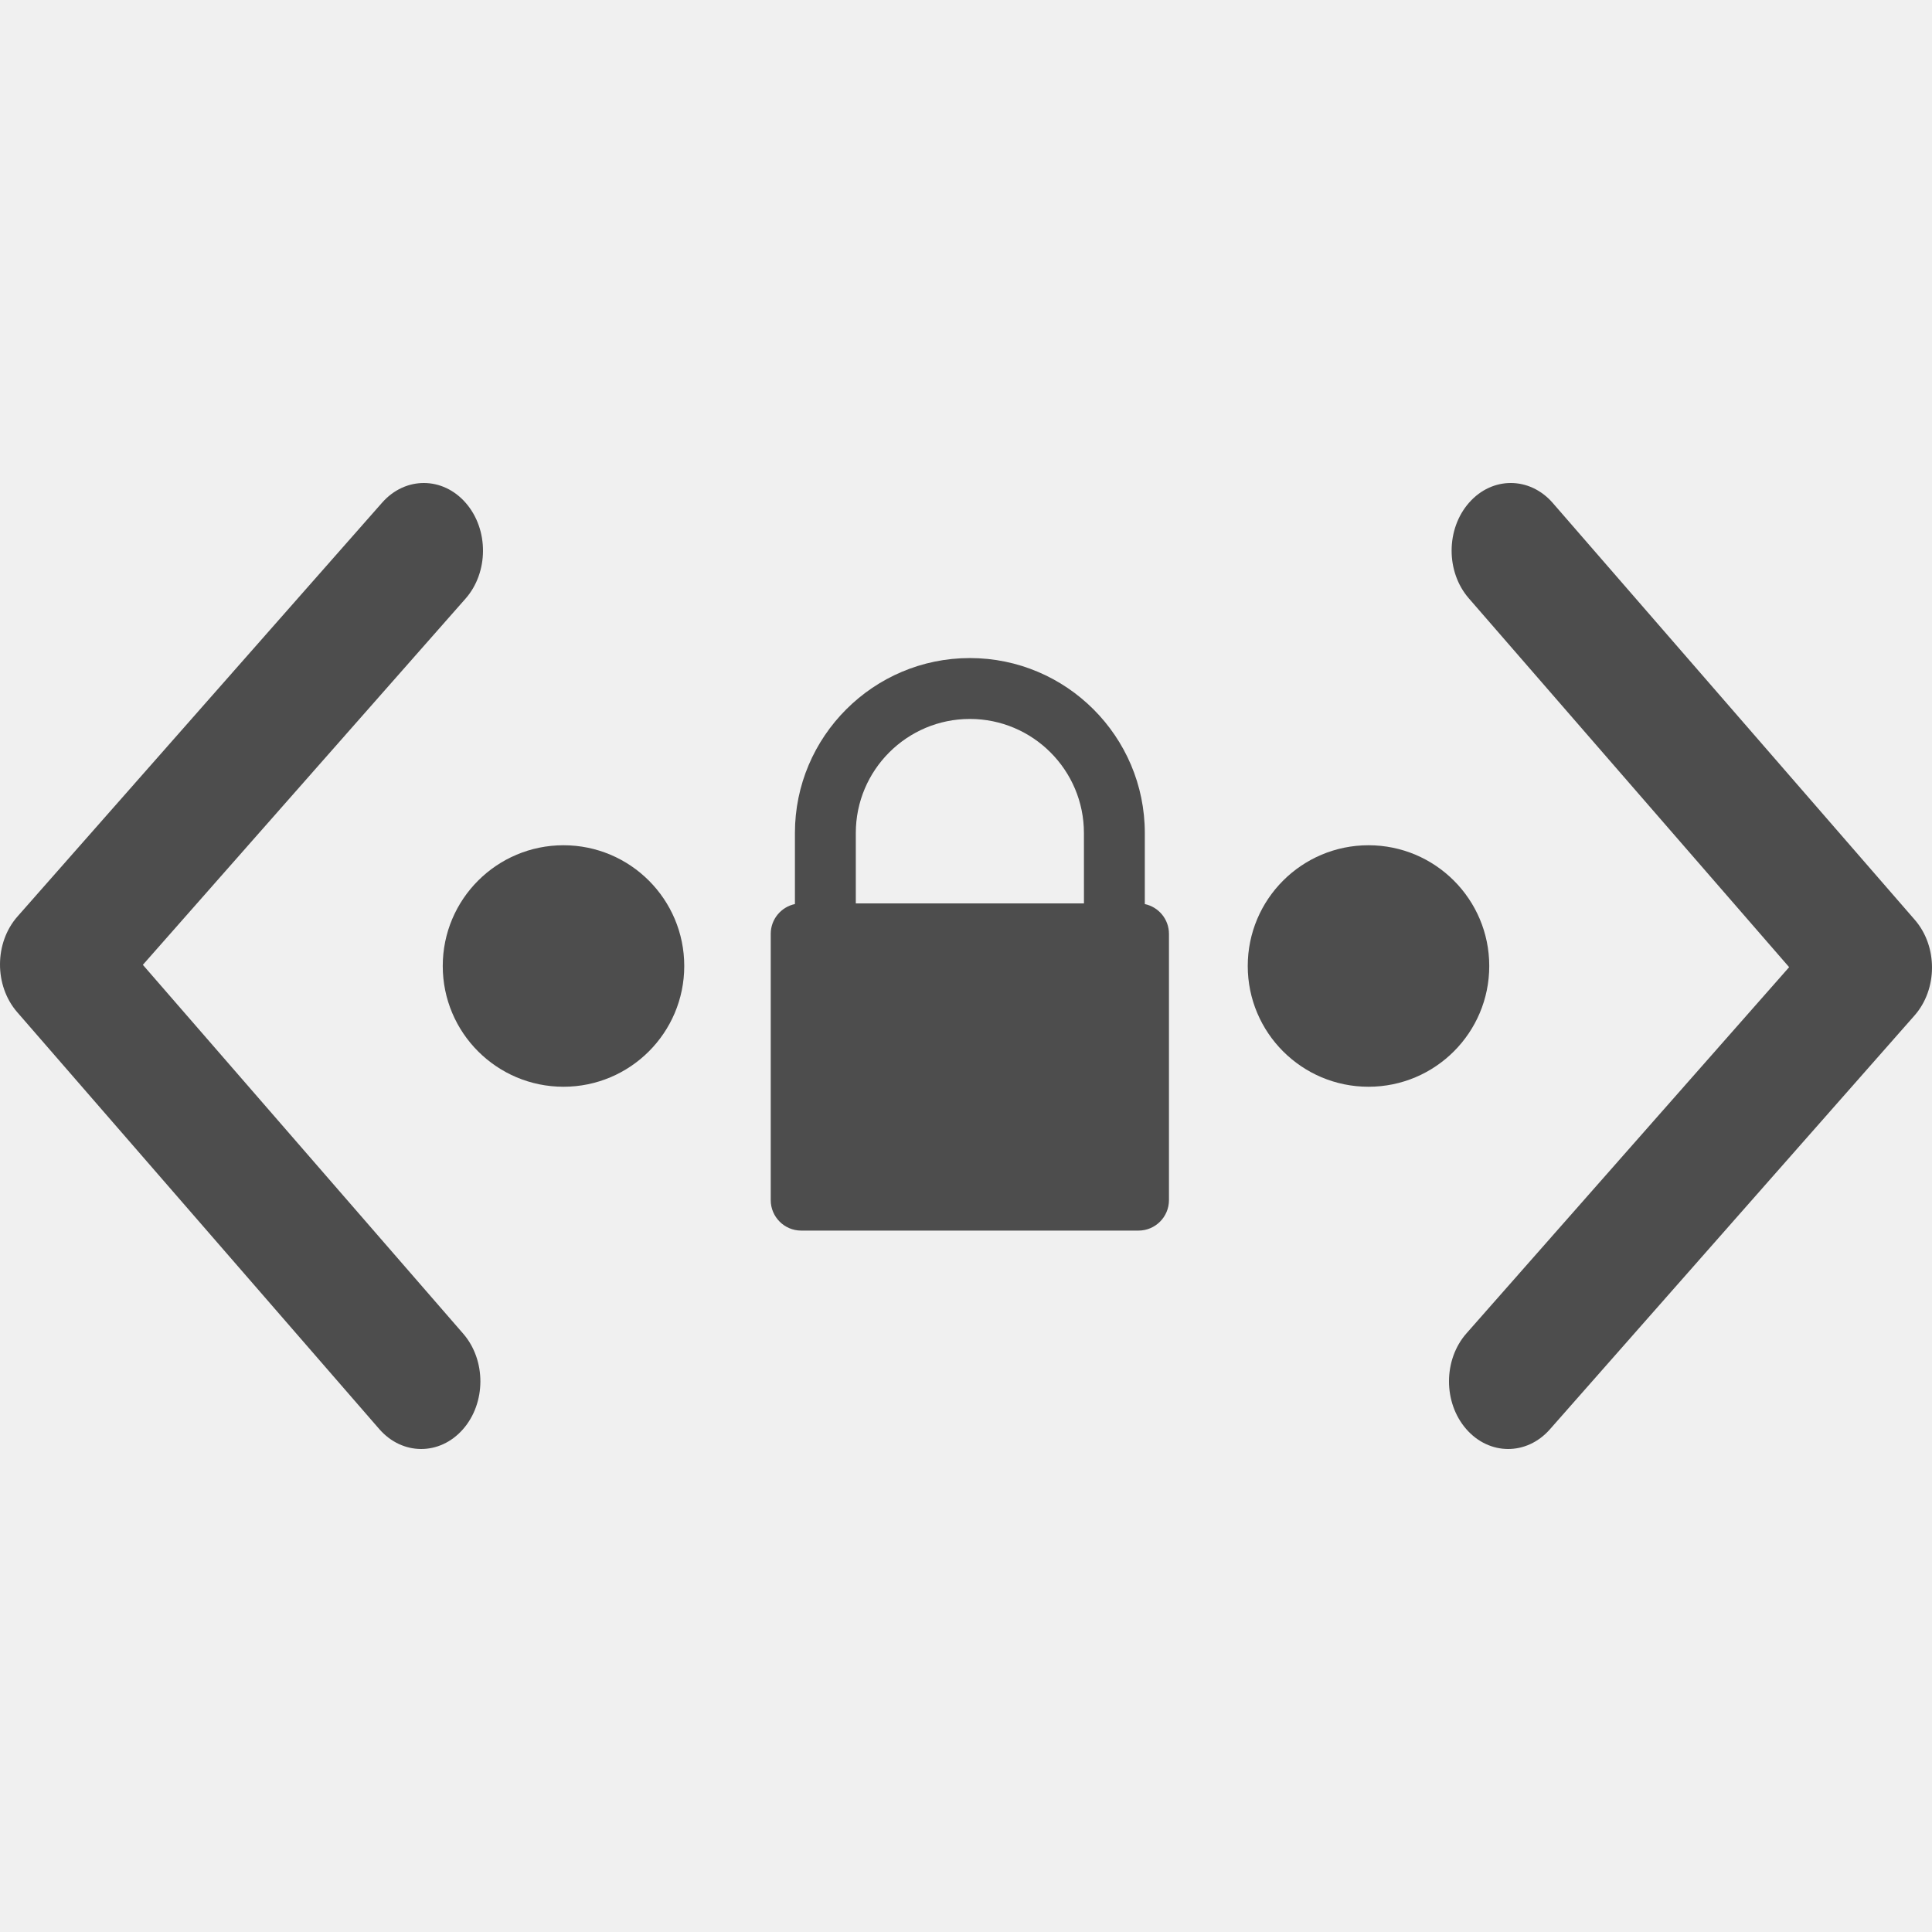
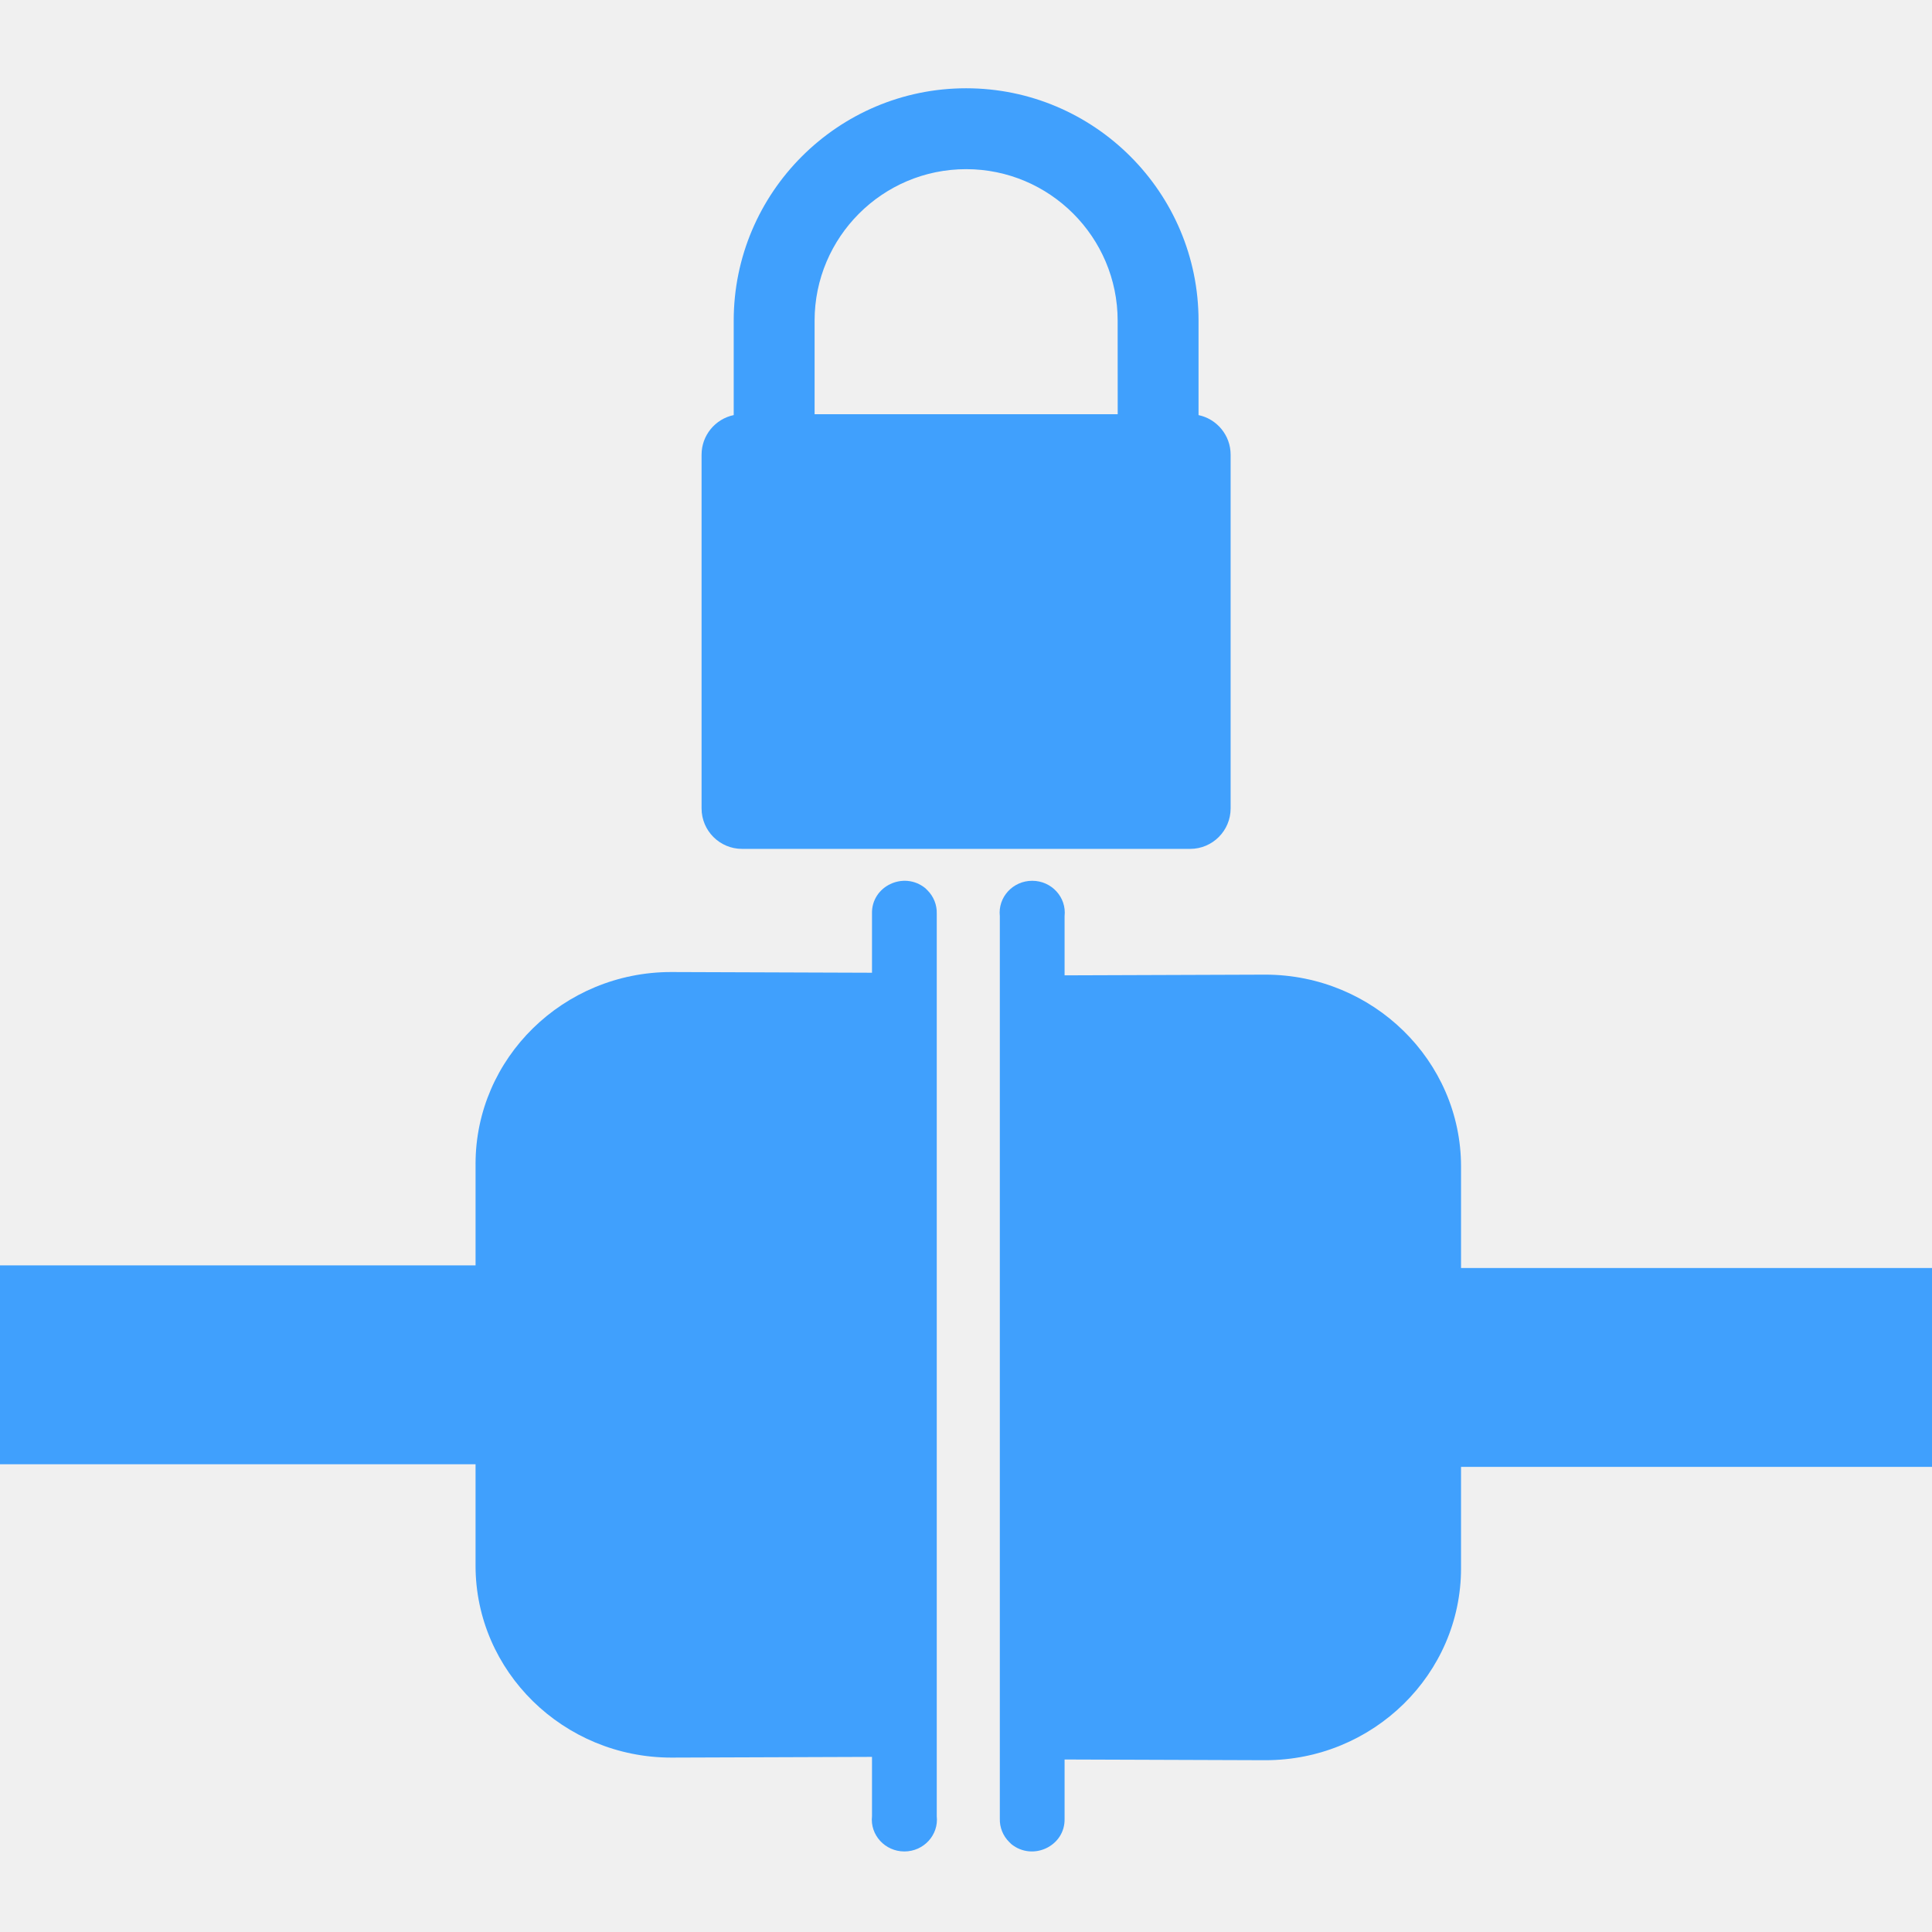
<svg xmlns="http://www.w3.org/2000/svg" version="1.1" width="24" height="24" viewBox="0 0 24 24" id="svg2">
  <defs id="defs8">
    <filter style="color-interpolation-filters:sRGB" id="filter7554">
      <feBlend mode="darken" in2="BackgroundImage" id="feBlend7556" />
    </filter>
    <linearGradient id="linearGradient3257">
      <stop id="stop3259" style="stop-color:#a50000;stop-opacity:1" offset="0" />
      <stop id="stop3261" style="stop-color:#e73800;stop-opacity:1" offset="1" />
    </linearGradient>
    <clipPath id="clipPath4210" clipPathUnits="userSpaceOnUse">
      <rect style="opacity:1;fill:#0000ff;fill-opacity:0.514;stroke:none;stroke-opacity:1" id="rect4212" width="34" height="34" x="-7" y="1024.362" />
    </clipPath>
    <clipPath id="clipPath4160" clipPathUnits="userSpaceOnUse">
      <rect y="1028.362" x="-6" height="32" width="32" id="rect4162" style="opacity:1;fill:#aade87;fill-opacity:0.472;stroke:none;stroke-opacity:1" />
    </clipPath>
    <filter id="filter7554-3" style="color-interpolation-filters:sRGB">
      <feBlend id="feBlend7556-5" in2="BackgroundImage" mode="darken" />
    </filter>
    <clipPath clipPathUnits="userSpaceOnUse" id="clipPath4210-9">
      <rect y="1024.362" x="-7" height="34" width="34" id="rect4212-1" style="opacity:1;fill:#0000ff;fill-opacity:0.514;stroke:none;stroke-opacity:1" />
    </clipPath>
    <clipPath clipPathUnits="userSpaceOnUse" id="clipPath4160-2">
      <rect style="opacity:1;fill:#aade87;fill-opacity:0.472;stroke:none;stroke-opacity:1" id="rect4162-7" width="32" height="32" x="-6" y="1028.362" />
    </clipPath>
  </defs>
  <g id="g3-9" transform="matrix(0.01149582,0,0,0.01149582,-3.325494,13.43349)" style="fill:#ffffff;fill-opacity:1">
    <g id="g5-4" style="fill:#ffffff;fill-opacity:1" />
  </g>
  <g style="font-style:normal;font-weight:normal;font-size:11.597px;line-height:125%;font-family:sans-serif;letter-spacing:0px;word-spacing:0px;fill:#ffffff;fill-opacity:1;stroke:none;stroke-width:1px;stroke-linecap:butt;stroke-linejoin:miter;stroke-opacity:1" id="text4361" transform="matrix(0.7010699,0,0,0.7010699,1.428837,11.57927)" />
-   <g transform="matrix(-0.02323174,-9.6018507e-5,-8.3993815e-5,0.02655764,8.259464,6.012378)" id="g3" style="fill:#4d4d4d;fill-opacity:1">
-     <path id="path5" d="M 345.441,248.292 151.154,442.573 c -12.359,12.365 -32.397,12.365 -44.75,0 -12.354,-12.354 -12.354,-32.391 0,-44.744 L 278.318,225.92 106.409,54.017 c -12.354,-12.359 -12.354,-32.394 0,-44.748 12.354,-12.359 32.391,-12.359 44.75,0 l 194.287,194.284 c 6.177,6.18 9.262,14.271 9.262,22.366 0,8.099 -3.091,16.196 -9.267,22.373 z" style="fill:#4d4d4d;fill-opacity:1" />
-   </g>
-   <g style="fill:#4d4d4d;fill-opacity:1" id="g4294" transform="matrix(0.02323174,9.6018507e-5,8.3993815e-5,-0.02655764,15.74054,17.98762)">
-     <path style="fill:#4d4d4d;fill-opacity:1" d="M 345.441,248.292 151.154,442.573 c -12.359,12.365 -32.397,12.365 -44.75,0 -12.354,-12.354 -12.354,-32.391 0,-44.744 L 278.318,225.92 106.409,54.017 c -12.354,-12.359 -12.354,-32.394 0,-44.748 12.354,-12.359 32.391,-12.359 44.75,0 l 194.287,194.284 c 6.177,6.18 9.262,14.271 9.262,22.366 0,8.099 -3.091,16.196 -9.267,22.373 z" id="path4296" />
-   </g>
-   <g style="fill:#4d4d4d;fill-opacity:1" id="g4159" transform="translate(11.93816,10.53417)">
-     <g id="layer1-2-3" transform="matrix(0.4418043,0,0,0.4418043,-4.753519,-458.8556)" style="fill:#4d4d4d;fill-opacity:1">
-       <path style="fill:#4d4d4d;fill-opacity:1" id="path3" d="m 15.927,1040.171 0,-1.998 c 0,-2.712 -2.206,-4.919 -4.919,-4.919 -2.712,0 -4.919,2.207 -4.919,4.919 l 0,1.998 c -0.388,0.081 -0.68,0.426 -0.68,0.837 l 0,7.488 c 0,0.472 0.384,0.856 0.856,0.856 l 9.485,0 c 0.472,0 0.856,-0.384 0.856,-0.856 l 0,-7.488 c 0,-0.411 -0.292,-0.756 -0.68,-0.837 z m -1.711,-0.018 -6.415,0 0,-1.98 c 0,-1.769 1.439,-3.207 3.207,-3.207 1.769,0 3.207,1.439 3.207,3.207 z" />
+   <g style="fill:#40a0fd;fill-opacity:1" id="g4159" transform="matrix(1.32851,0,0,1.32851,11.85557,4.231221)">
+     <g id="layer1-2-3" transform="matrix(0.4418043,0,0,0.4418043,-4.753519,-458.8556)" style="fill:#40a0fd;fill-opacity:1">
+       <path style="fill:#40a0fd;fill-opacity:1" id="path3" d="m 15.927,1040.171 v -1.998 c 0,-2.712 -2.206,-4.919 -4.919,-4.919 -2.712,0 -4.919,2.207 -4.919,4.919 v 1.998 c -0.388,0.081 -0.68,0.426 -0.68,0.837 v 7.488 c 0,0.472 0.384,0.856 0.856,0.856 h 9.485 c 0.472,0 0.856,-0.384 0.856,-0.856 v -7.488 c 0,-0.411 -0.292,-0.756 -0.68,-0.837 z m -1.711,-0.018 H 7.801 v -1.98 c 0,-1.769 1.439,-3.207 3.207,-3.207 1.769,0 3.207,1.439 3.207,3.207 z" />
    </g>
  </g>
  <g id="g3-9-9" transform="matrix(0.01149582,0,0,0.01149582,-3.32549,13.43349)" style="fill:#ffffff;fill-opacity:1">
    <g id="g5-4-3" style="fill:#ffffff;fill-opacity:1" />
  </g>
  <g style="font-style:normal;font-weight:normal;font-size:11.597px;line-height:125%;font-family:sans-serif;letter-spacing:0px;word-spacing:0px;fill:#ffffff;fill-opacity:1;stroke:none;stroke-width:1px;stroke-linecap:butt;stroke-linejoin:miter;stroke-opacity:1" id="text4361-6" transform="matrix(0.7010699,0,0,0.7010699,1.42884,11.57927)" />
-   <circle style="opacity:1;fill:#4d4d4d;fill-opacity:1;stroke:none;stroke-width:2;stroke-miterlimit:4;stroke-dasharray:none;stroke-opacity:1" id="path4298" cx="7" cy="12" r="1.5" />
-   <circle style="opacity:1;fill:#4d4d4d;fill-opacity:1;stroke:none;stroke-width:2;stroke-miterlimit:4;stroke-dasharray:none;stroke-opacity:1" id="circle4302" cx="17" cy="12" r="1.5" />
+   <g id="g3-9-3" transform="matrix(0.01149582,0,0,0.01149582,-4.689941,7.567364)" style="fill:#ffffff;fill-opacity:1">
+     <g id="g5-4-6" style="fill:#ffffff;fill-opacity:1" />
+   </g>
+   <g style="font-style:normal;font-weight:normal;font-size:11.597px;line-height:125%;font-family:sans-serif;letter-spacing:0px;word-spacing:0px;fill:#ffffff;fill-opacity:1;stroke:none;stroke-width:1px;stroke-linecap:butt;stroke-linejoin:miter;stroke-opacity:1" id="text4361-7" transform="matrix(0.7010699,0,0,0.7010699,0.06438962,5.713147)" />
+   <g transform="matrix(0.01748392,0,0,0.01713563,-58.88691,-163.6452)" id="g4505">
+     <path style="fill:#40a0fd;fill-opacity:1" id="path4-6-7-8-0" d="m 4025.447,10193.832 c -15.291,-12.578 -38.289,-1.389 -37.83,18.405 l 10e-5,42.942 -142.626,-0.512 c -76.657,-0.03 -139.016,62.392 -139.049,139.049 v 73.614 h -340.467 v 144.161 h 340.464 v 73.614 c 0.049,76.608 62.441,139 139.049,139.049 l 142.629,-0.511 -5e-4,42.942 c -1.47,13.678 9.249,25.61 23.006,25.61 13.757,0 24.474,-11.933 23.004,-25.612 l 1e-4,-654.348 c 0.172,-6.292 -2.227,-12.384 -6.645,-16.868 -0.491,-0.534 -1.004,-1.047 -1.538,-1.538 z" />
+     <path style="fill:#40a0fd;fill-opacity:1" id="path4-6-7-8-0-3" d="m 4086.622,10886.879 c 15.291,12.578 38.289,1.389 37.83,-18.405 v -42.942 l 142.626,0.512 c 76.657,0.03 139.016,-62.392 139.049,-139.049 v -73.614 h 340.467 v -144.161 h -340.463 v -73.614 c -0.05,-76.608 -62.441,-139 -139.049,-139.049 l -142.629,0.511 v -42.942 c 1.469,-13.678 -9.249,-25.61 -23.006,-25.61 -13.757,0 -24.475,11.933 -23.004,25.612 v 654.348 c -0.172,6.292 2.227,12.384 6.645,16.868 0.492,0.534 1.005,1.047 1.538,1.538 z" />
+   </g>
</svg>
